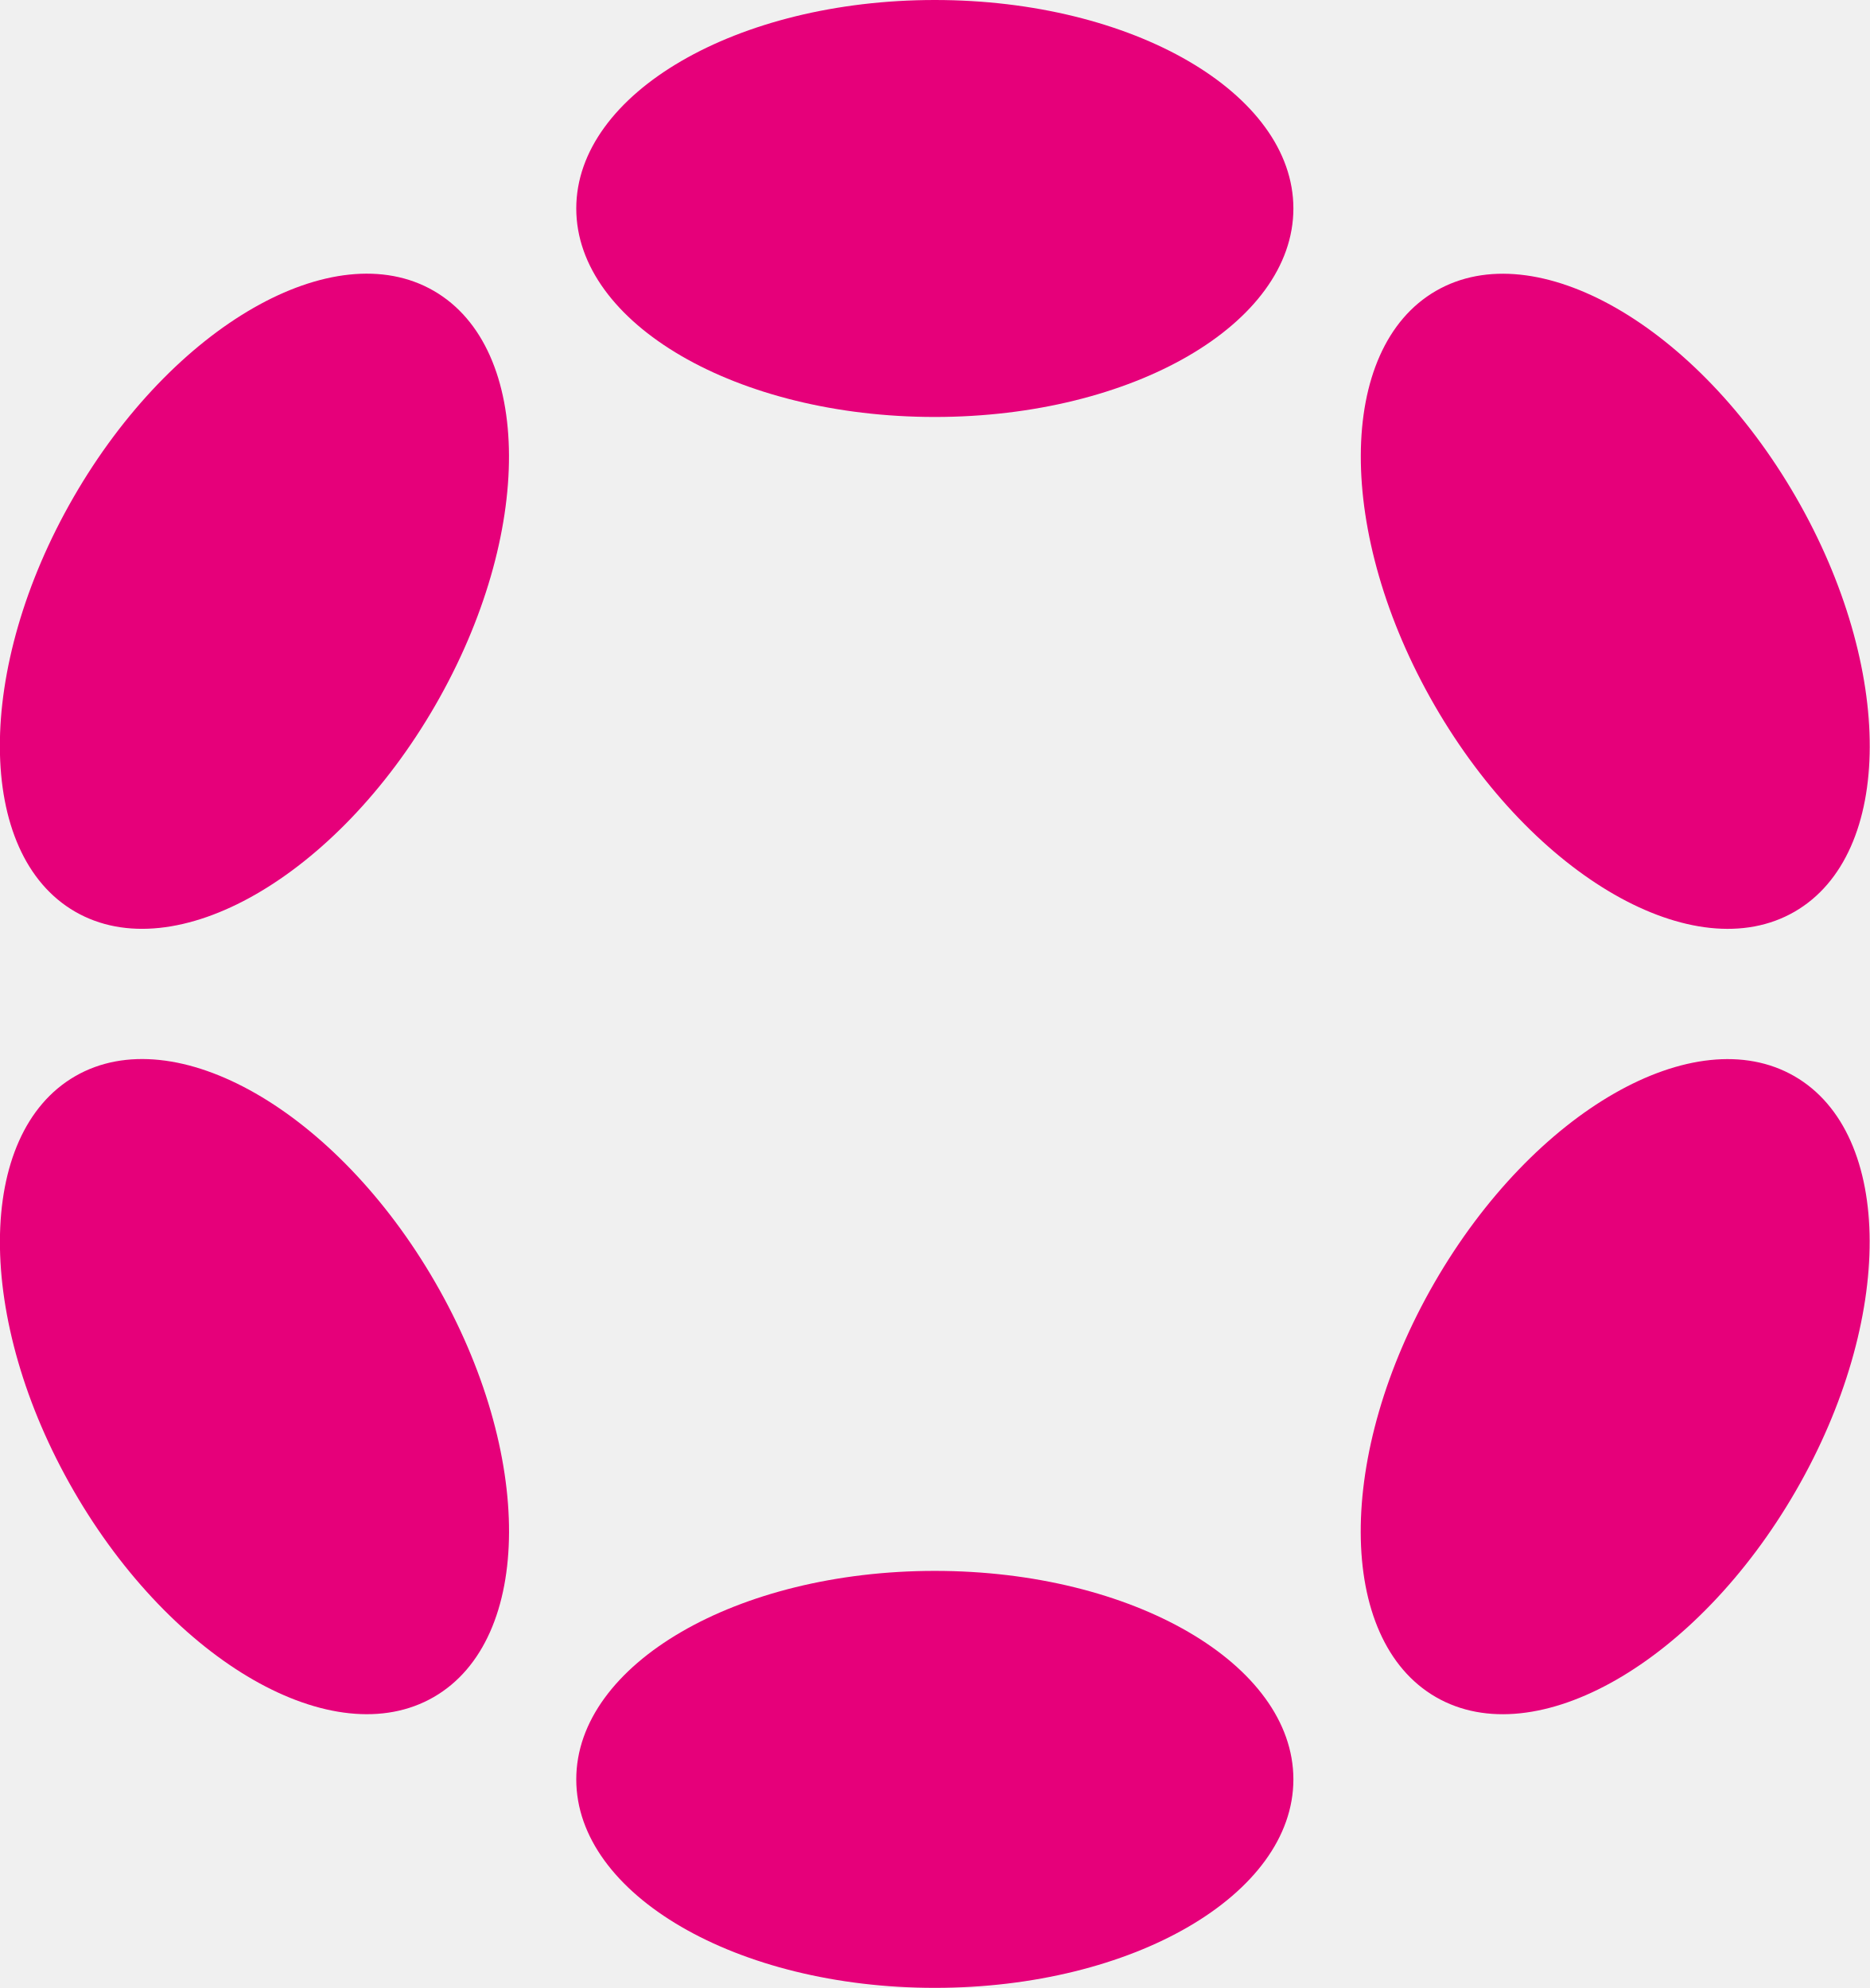
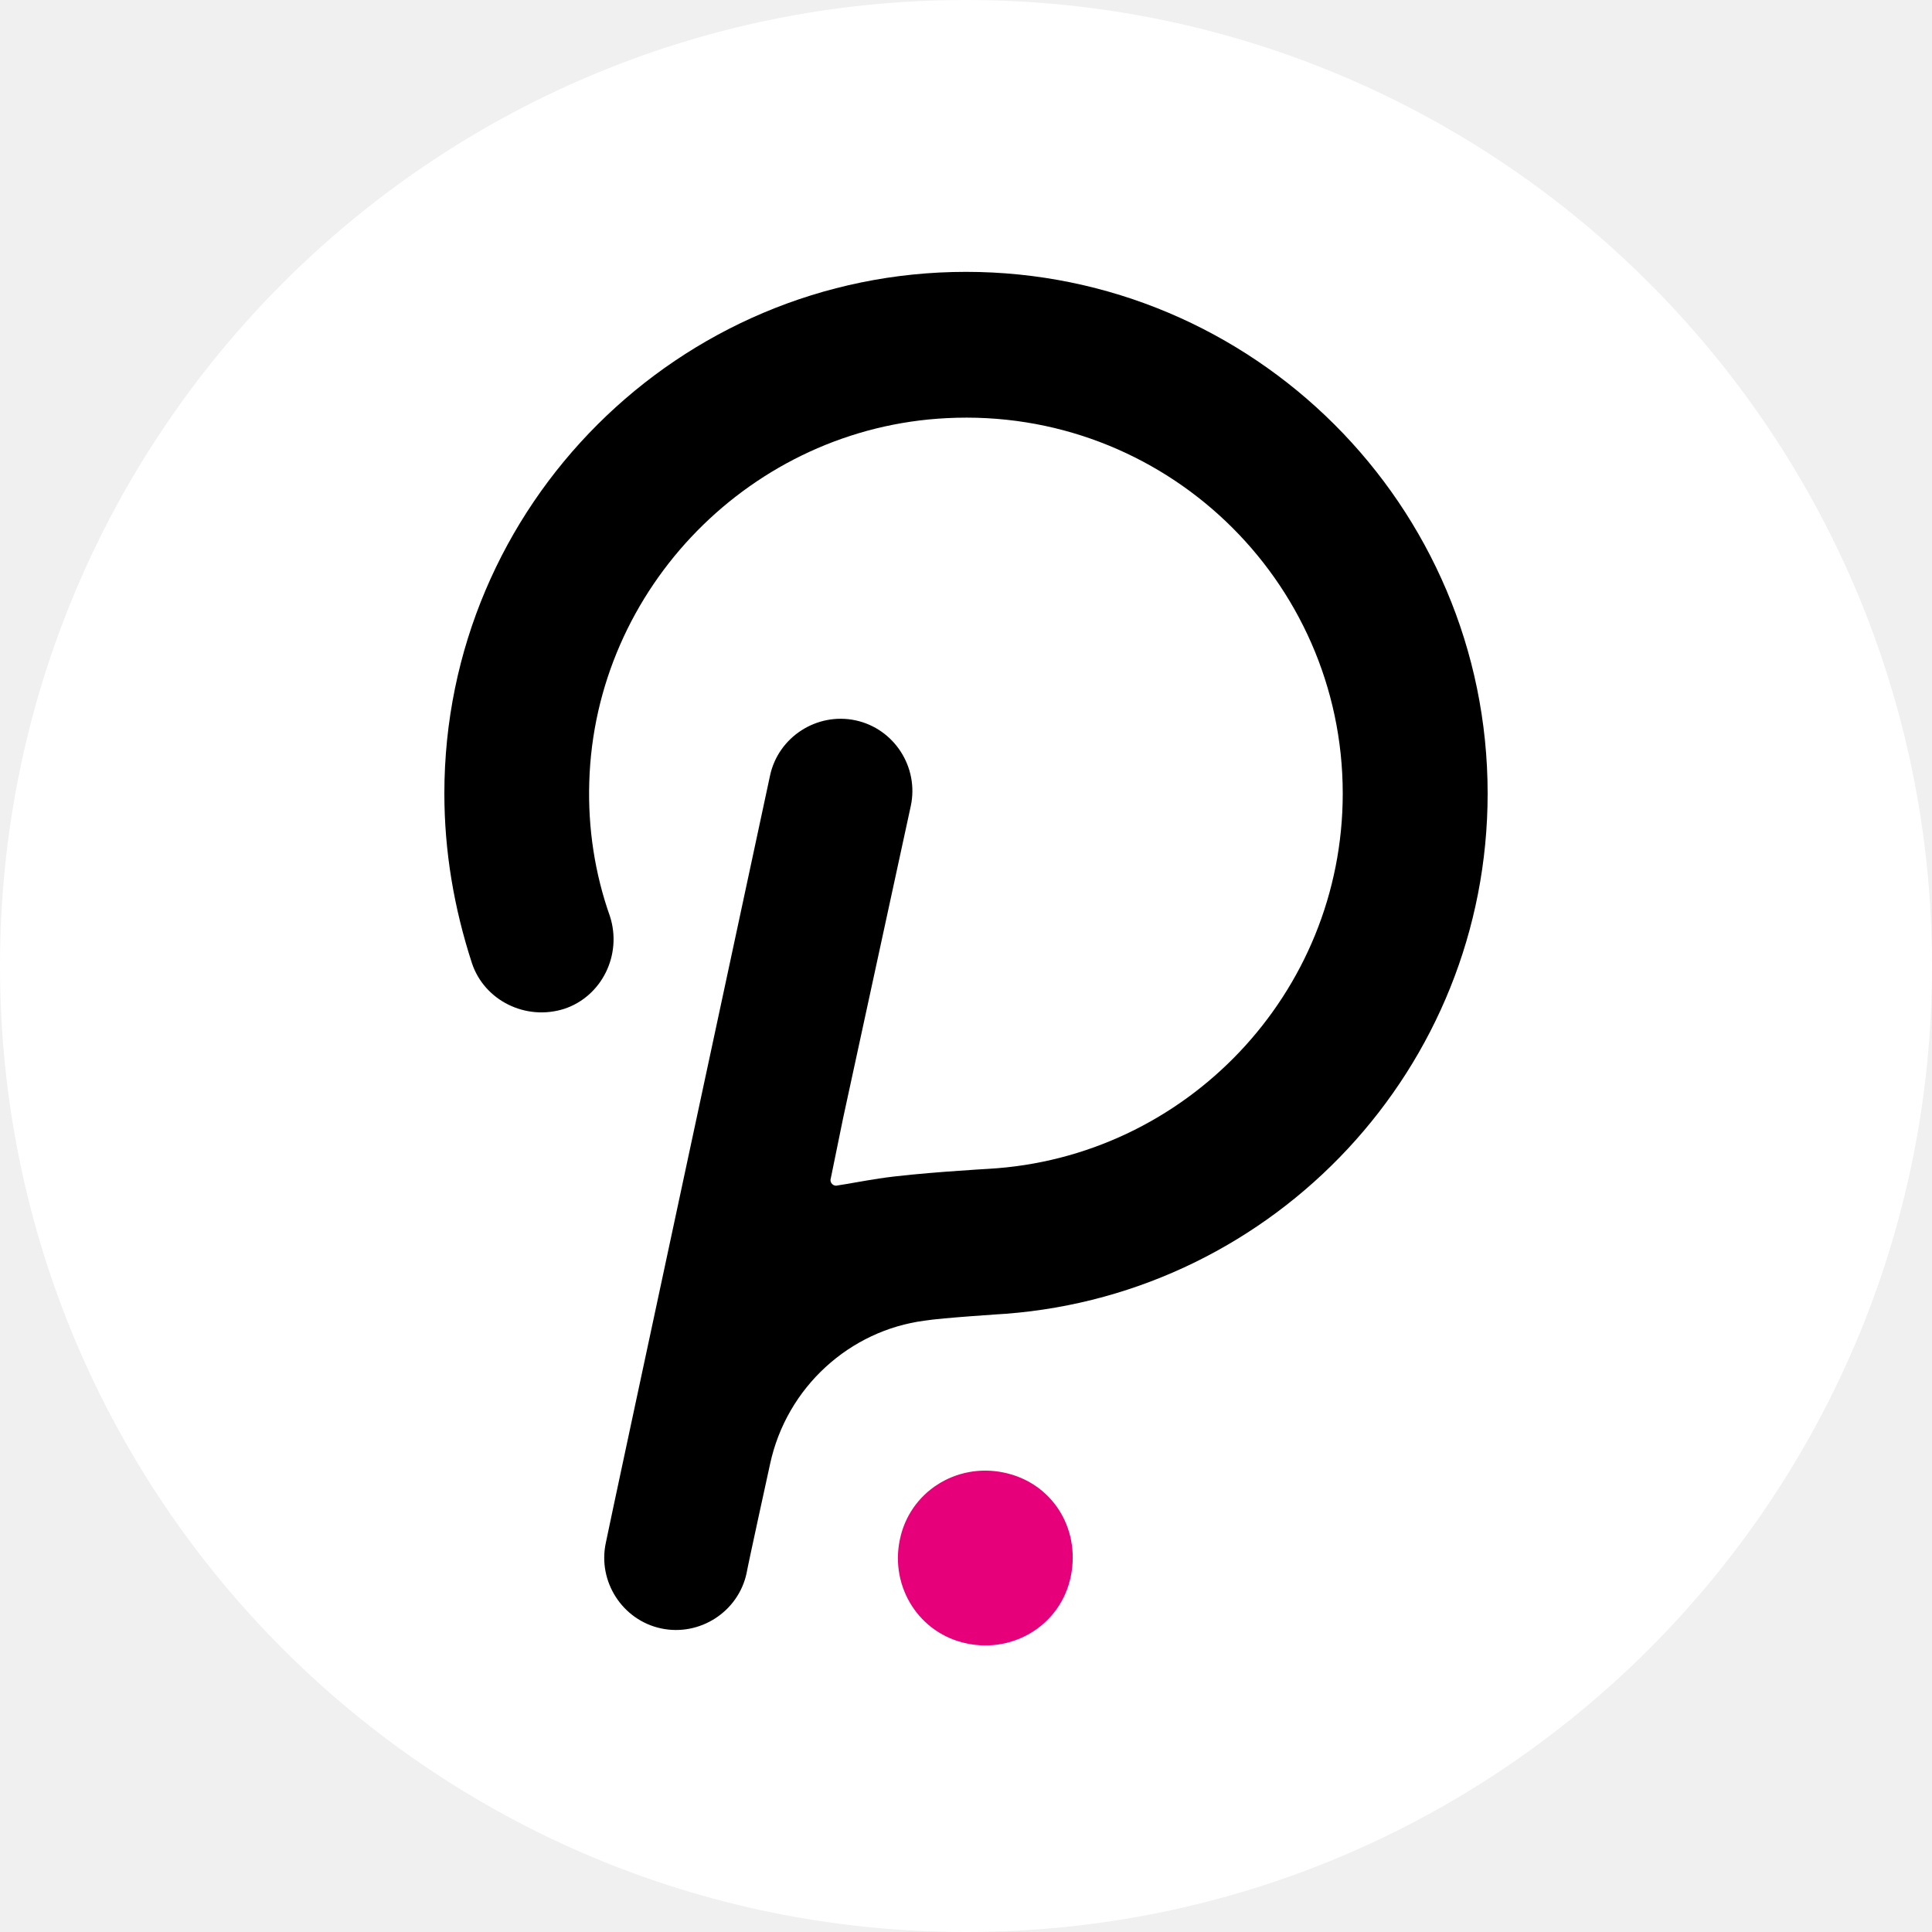
- <svg xmlns="http://www.w3.org/2000/svg" version="1.1" id="Logo" x="0px" y="0px" viewBox="0 0 1326.1 1410.3" style="enable-background:new 0 0 1326.1 1410.3;" xml:space="preserve">
+ <svg xmlns="http://www.w3.org/2000/svg" version="1.1" id="Layer_1" x="0px" y="0px" viewBox="15 15 140 140" style="enable-background:new 0 0 170 170;" xml:space="preserve">
  <style type="text/css">
+ 	.bg0{fill:#fff;}
	.st0{fill:#E6007A;}
</style>
-   <ellipse class="st0" cx="663" cy="147.9" rx="254.3" ry="147.9" />
-   <ellipse class="st0" cx="663" cy="1262.3" rx="254.3" ry="147.9" />
-   <ellipse transform="matrix(0.5 -0.866 0.866 0.5 -279.1512 369.5916)" class="st0" cx="180.5" cy="426.5" rx="254.3" ry="148" />
-   <ellipse transform="matrix(0.5 -0.866 0.866 0.5 -279.1552 1483.952)" class="st0" cx="1145.6" cy="983.7" rx="254.3" ry="147.9" />
-   <ellipse transform="matrix(0.866 -0.5 0.5 0.866 -467.6798 222.044)" class="st0" cx="180.5" cy="983.7" rx="148" ry="254.3" />
-   <ellipse transform="matrix(0.866 -0.5 0.5 0.866 -59.8007 629.9254)" class="st0" cx="1145.6" cy="426.6" rx="147.9" ry="254.3" />
+   <g>
+     <circle class="bg0" cx="85" cy="85" r="70" />
+     <g>
+       <path d="M85,34.7c-20.8,0-37.8,16.9-37.8,37.8c0,4.2,0.7,8.3,2,12.3c0.9,2.7,3.9,4.2,6.7,3.3c2.7-0.9,4.2-3.9,3.3-6.7 c-1.1-3.1-1.6-6.4-1.5-9.7C58.1,57.6,69.5,46,83.6,45.3c15.7-0.8,28.7,11.7,28.7,27.2c0,14.5-11.4,26.4-25.7,27.2 c0,0-5.3,0.3-7.9,0.7c-1.3,0.2-2.3,0.4-3,0.5c-0.3,0.1-0.6-0.2-0.5-0.5l0.9-4.4L81,73.4c0.6-2.8-1.2-5.6-4-6.2 c-2.8-0.6-5.6,1.2-6.2,4c0,0-11.8,55-11.9,55.6c-0.6,2.8,1.2,5.6,4,6.2c2.8,0.6,5.6-1.2,6.2-4c0.1-0.6,1.7-7.9,1.7-7.9 c1.2-5.6,5.8-9.7,11.2-10.4c1.2-0.2,5.9-0.5,5.9-0.5c19.5-1.5,34.9-17.8,34.9-37.7C122.8,51.6,105.8,34.7,85,34.7z" />
+     </g>
+   </g>
+   <path class="st0" d="M87.7,121.7c-3.4-0.7-6.8,1.4-7.5,4.9c-0.7,3.4,1.4,6.8,4.9,7.5c3.4,0.7,6.8-1.4,7.5-4.9 C93.3,125.7,91.2,122.4,87.7,121.7z" />
</svg>
